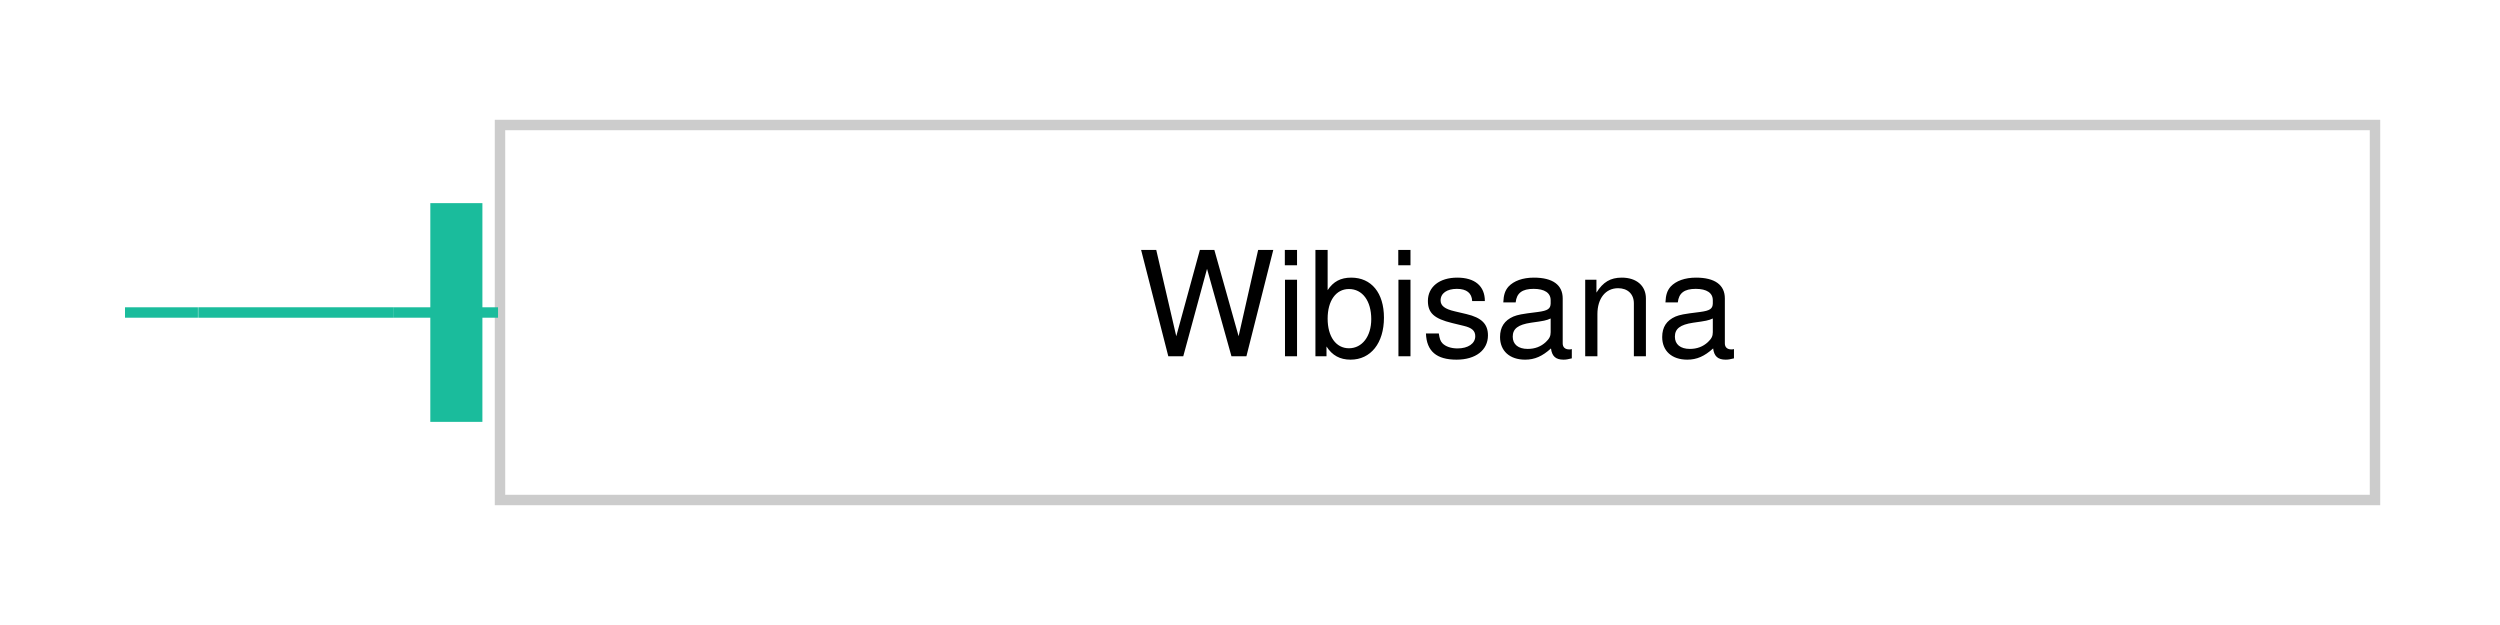
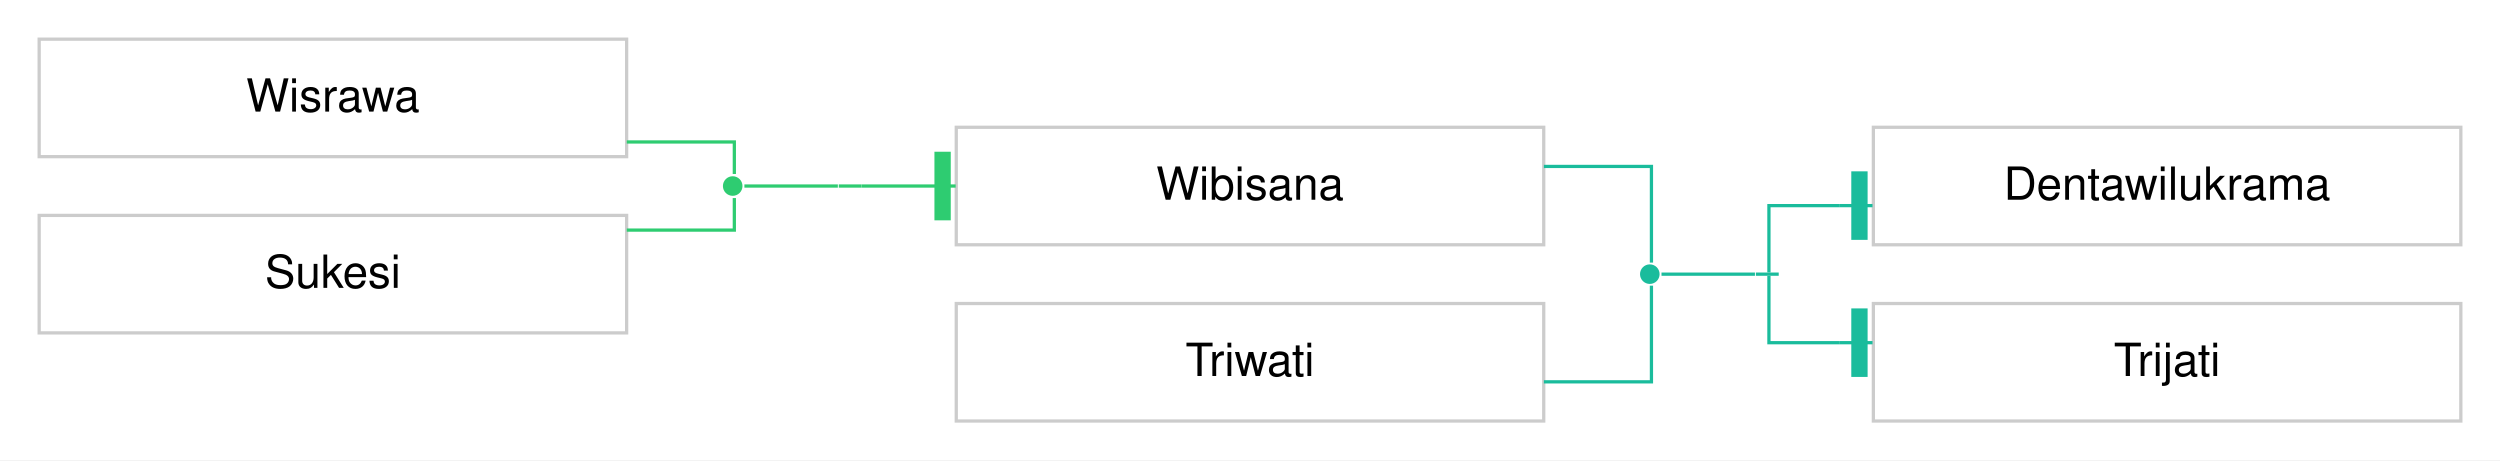
- <svg xmlns="http://www.w3.org/2000/svg" width="240pt" height="60pt" viewBox="0.00 0.00 240.00 60.00">
-   <g id="graph0" class="graph" transform="scale(1 1) rotate(0) translate(4 56)">
-     <polygon fill="white" stroke="none" points="-4,4 -4,-56 236,-56 236,4 -4,4" />
+ <svg xmlns="http://www.w3.org/2000/svg" width="766pt" height="141pt" viewBox="0.00 0.00 766.00 141.00">
+   <g id="graph0" class="graph" transform="scale(1 1) rotate(0) translate(4 137)">
+     <polygon fill="white" stroke="none" points="-4,4 -4,-137 762,-137 762,4 -4,4" />
    <g id="clust1" class="cluster" />
+     <g id="clust4" class="cluster" />
    <g id="node1" class="node">
-       <polygon fill="#1abc9c" stroke="#cccccc" stroke-width="0" points="15,-26.5 8,-26.5 8,-25.5 15,-25.5 15,-26.5" />
+       <ellipse fill="#1abc9c" stroke="white" cx="501.5" cy="-53" rx="3.5" ry="3.5" />
+     </g>
+     <g id="node4" class="node">
+       <polygon fill="#1abc9c" stroke="#cccccc" stroke-width="0" points="541,-53.5 534,-53.5 534,-52.5 541,-52.5 541,-53.5" />
+     </g>
+     <g id="edge3" class="edge">
+       <path fill="none" stroke="#1abc9c" d="M505.083,-53C511.913,-53 526.732,-53 533.715,-53" />
    </g>
    <g id="node2" class="node">
-       <polygon fill="white" stroke="#cccccc" points="224,-44 44,-44 44,-8 224,-8 224,-44" />
-       <text text-anchor="middle" x="134" y="-21.8" font-family="Helvetica, Arial, sans-serif" font-size="14.00">Wibisana</text>
+       <polygon fill="white" stroke="#cccccc" points="469,-98 289,-98 289,-62 469,-62 469,-98" />
+       <text text-anchor="middle" x="379" y="-75.8" font-family="Helvetica, Arial, sans-serif" font-size="14.00">Wibisana</text>
    </g>
    <g id="edge1" class="edge">
-       <path fill="none" stroke="#1abc9c" d="M15.034,-26C15.034,-26 33.811,-26 33.811,-26" />
-       <polygon fill="#1abc9c" stroke="#1abc9c" points="41.81,-16 41.811,-36 37.811,-36 37.81,-16 41.81,-16" />
-       <polyline fill="none" stroke="#1abc9c" points="43.811,-26 33.811,-26 " />
+       <path fill="none" stroke="#1abc9c" d="M469.038,-86C487.794,-86 502,-86 502,-86 502,-86 502,-65.045 502,-56.532" />
+     </g>
+     <g id="node3" class="node">
+       <polygon fill="white" stroke="#cccccc" points="469,-44 289,-44 289,-8 469,-8 469,-44" />
+       <text text-anchor="middle" x="379" y="-21.8" font-family="Helvetica, Arial, sans-serif" font-size="14.00">Triwati</text>
+     </g>
+     <g id="edge2" class="edge">
+       <path fill="none" stroke="#1abc9c" d="M469.038,-20C487.794,-20 502,-20 502,-20 502,-20 502,-40.955 502,-49.468" />
+     </g>
+     <g id="node5" class="node">
+       <polygon fill="white" stroke="#cccccc" points="750,-44 570,-44 570,-8 750,-8 750,-44" />
+       <text text-anchor="middle" x="660" y="-21.8" font-family="Helvetica, Arial, sans-serif" font-size="14.00">Trijati</text>
+     </g>
+     <g id="edge4" class="edge">
+       <path fill="none" stroke="#1abc9c" d="M538,-52.481C538,-49.247 538,-32 538,-32 538,-32 559.736,-32 559.736,-32" />
+       <polygon fill="#1abc9c" stroke="#1abc9c" points="567.735,-22 567.736,-42 563.736,-42 563.735,-22 567.735,-22" />
+       <polyline fill="none" stroke="#1abc9c" points="569.736,-32 559.736,-32 " />
+     </g>
+     <g id="node6" class="node">
+       <polygon fill="white" stroke="#cccccc" points="750,-98 570,-98 570,-62 750,-62 750,-98" />
+       <text text-anchor="middle" x="660" y="-75.8" font-family="Helvetica, Arial, sans-serif" font-size="14.00">Dentawilukrama</text>
+     </g>
+     <g id="edge5" class="edge">
+       <path fill="none" stroke="#1abc9c" d="M538,-53.519C538,-56.753 538,-74 538,-74 538,-74 559.736,-74 559.736,-74" />
+       <polygon fill="#1abc9c" stroke="#1abc9c" points="567.735,-64 567.736,-84 563.736,-84 563.735,-64 567.735,-64" />
+       <polyline fill="none" stroke="#1abc9c" points="569.736,-74 559.736,-74 " />
+     </g>
+     <g id="node7" class="node">
+       <ellipse fill="#2ecc71" stroke="white" cx="220.5" cy="-80" rx="3.5" ry="3.5" />
+     </g>
+     <g id="node10" class="node">
+       <polygon fill="#2ecc71" stroke="#cccccc" stroke-width="0" points="260,-80.5 253,-80.5 253,-79.5 260,-79.5 260,-80.5" />
+     </g>
+     <g id="edge8" class="edge">
+       <path fill="none" stroke="#2ecc71" d="M224.083,-80C230.913,-80 245.732,-80 252.715,-80" />
+     </g>
+     <g id="node8" class="node">
+       <polygon fill="white" stroke="#cccccc" points="188,-125 8,-125 8,-89 188,-89 188,-125" />
+       <text text-anchor="middle" x="98" y="-102.8" font-family="Helvetica, Arial, sans-serif" font-size="14.00">Wisrawa</text>
+     </g>
+     <g id="edge6" class="edge">
+       <path fill="none" stroke="#2ecc71" d="M188.038,-93.5C206.794,-93.5 221,-93.5 221,-93.5 221,-93.5 221,-87.686 221,-83.689" />
+     </g>
+     <g id="node9" class="node">
+       <polygon fill="white" stroke="#cccccc" points="188,-71 8,-71 8,-35 188,-35 188,-71" />
+       <text text-anchor="middle" x="98" y="-48.8" font-family="Helvetica, Arial, sans-serif" font-size="14.00">Sukesi</text>
+     </g>
+     <g id="edge7" class="edge">
+       <path fill="none" stroke="#2ecc71" d="M188.038,-66.5C206.794,-66.5 221,-66.5 221,-66.5 221,-66.5 221,-72.314 221,-76.311" />
+     </g>
+     <g id="edge9" class="edge">
+       <path fill="none" stroke="#2ecc71" d="M260.034,-80C260.034,-80 278.811,-80 278.811,-80" />
+       <polygon fill="#2ecc71" stroke="#2ecc71" points="286.81,-70 286.811,-90 282.811,-90 282.81,-70 286.81,-70" />
+       <polyline fill="none" stroke="#2ecc71" points="288.811,-80 278.811,-80 " />
    </g>
  </g>
</svg>
